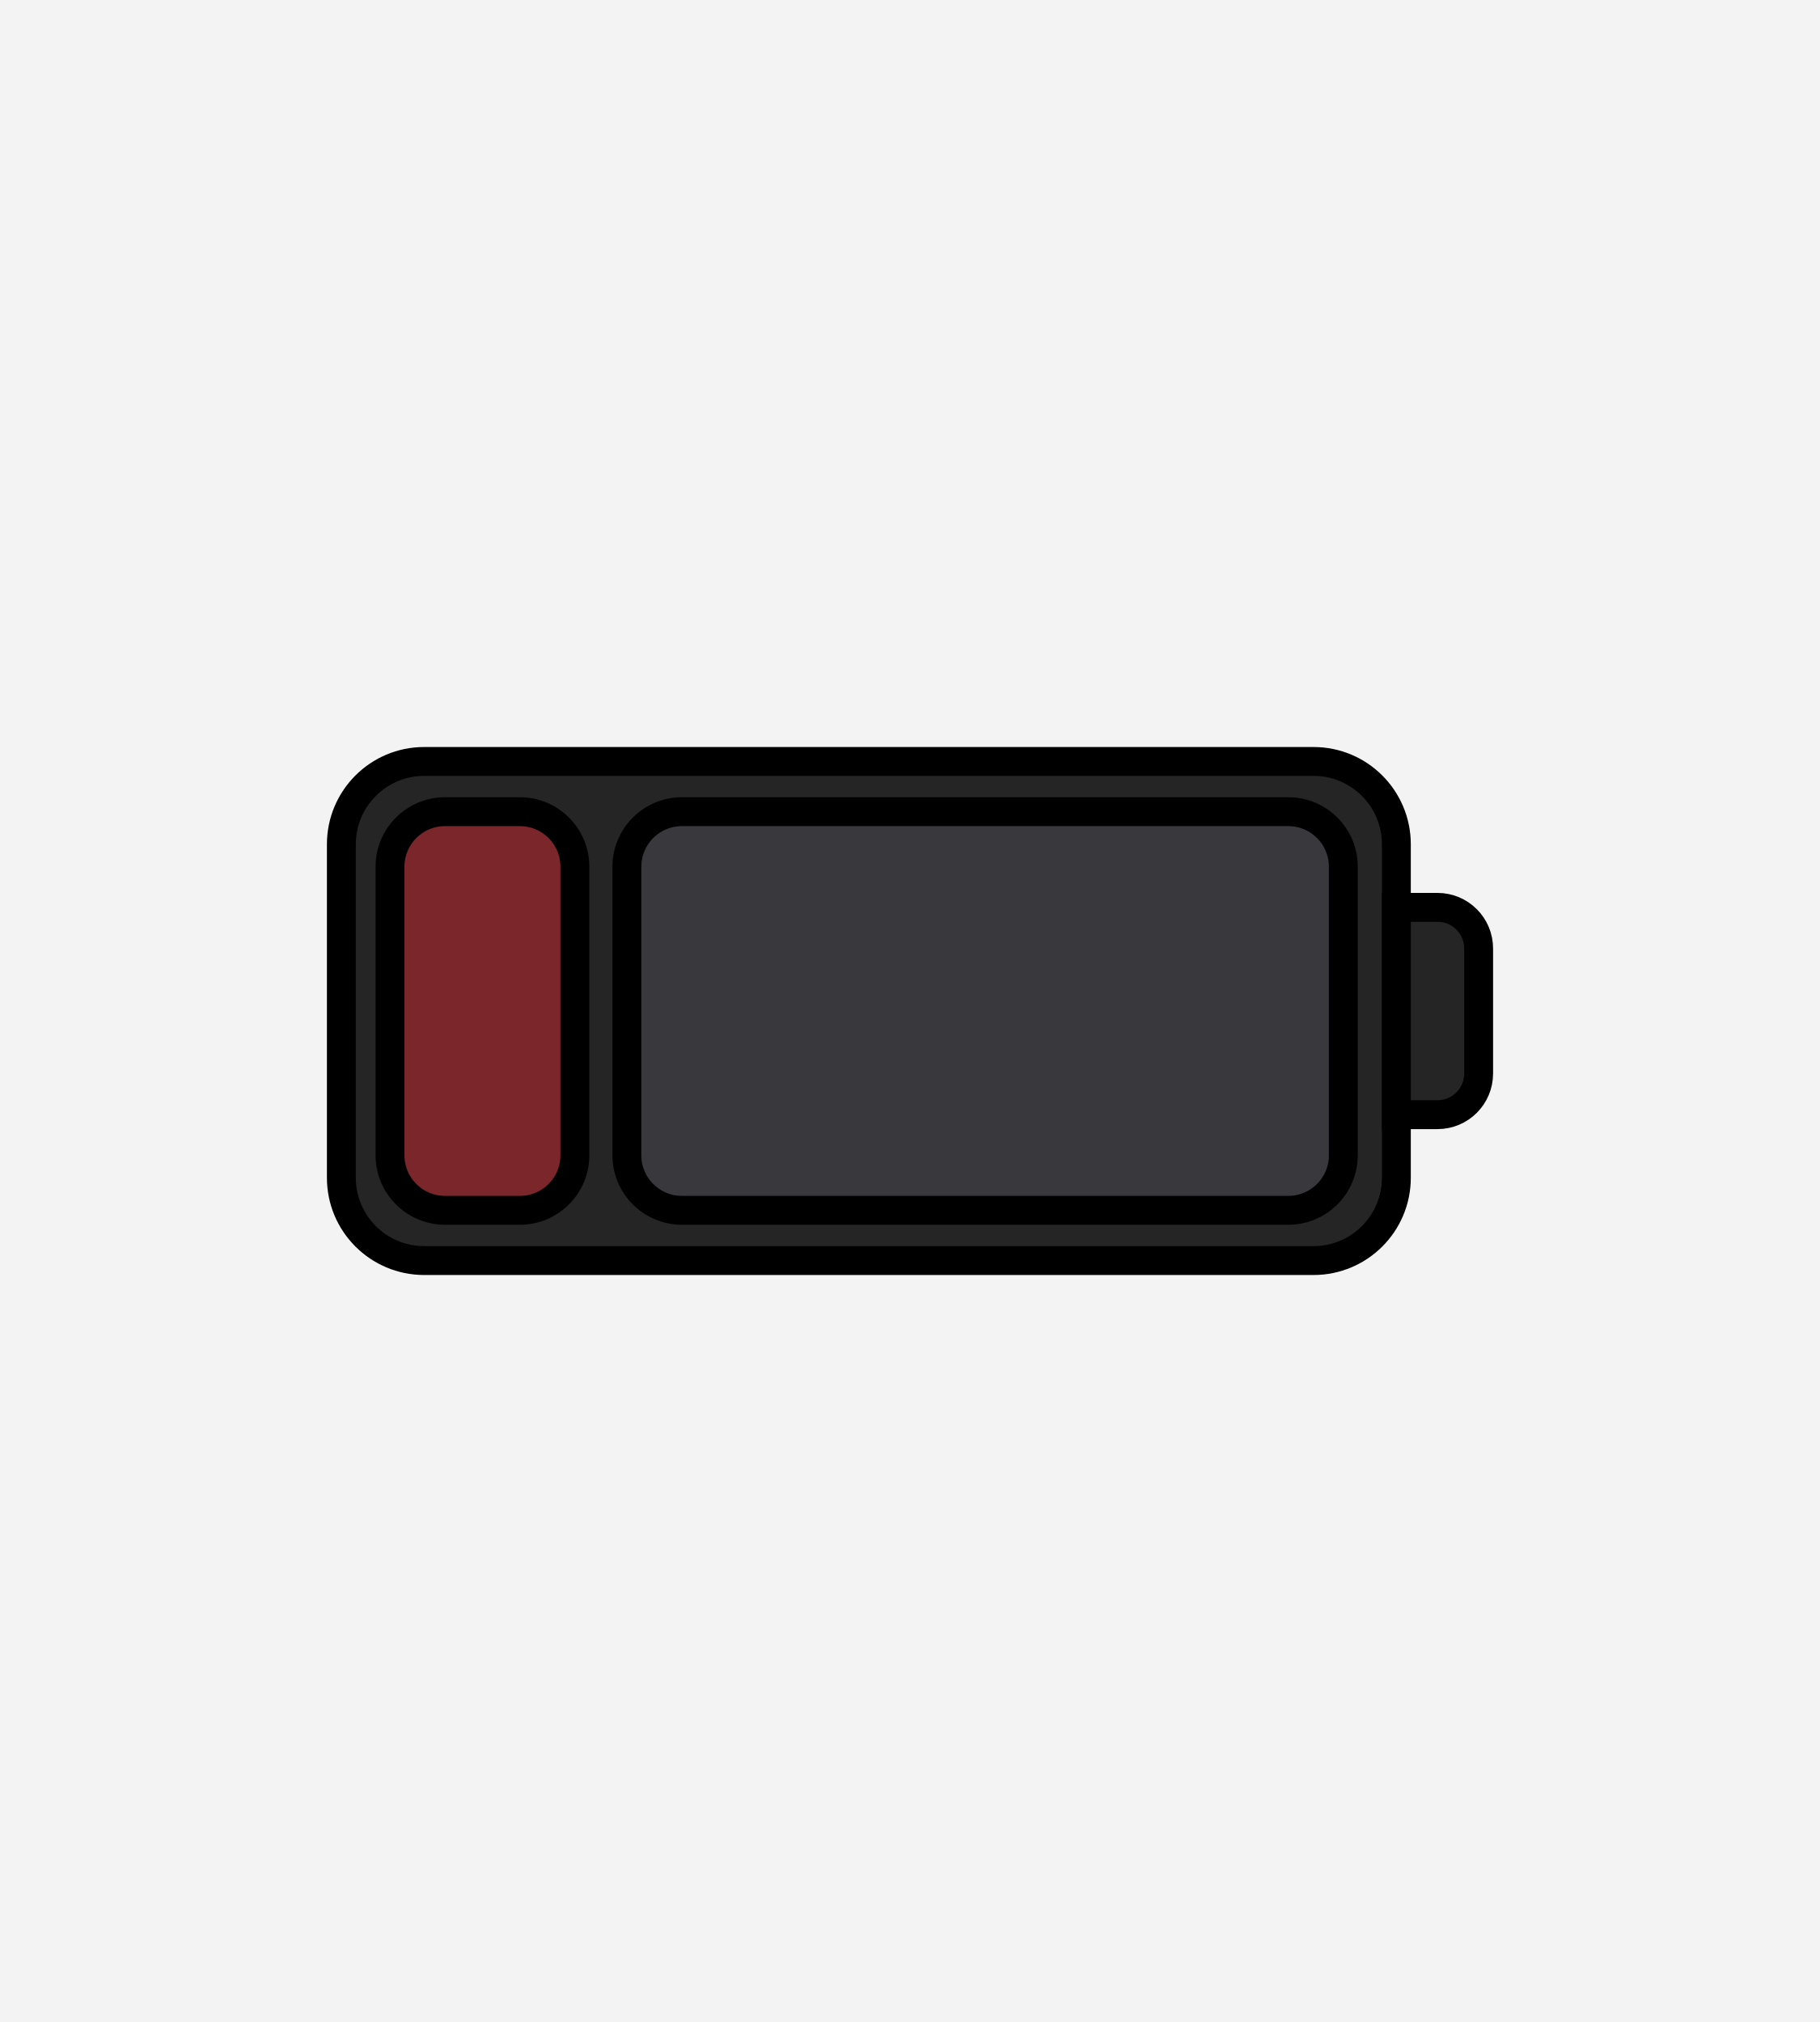
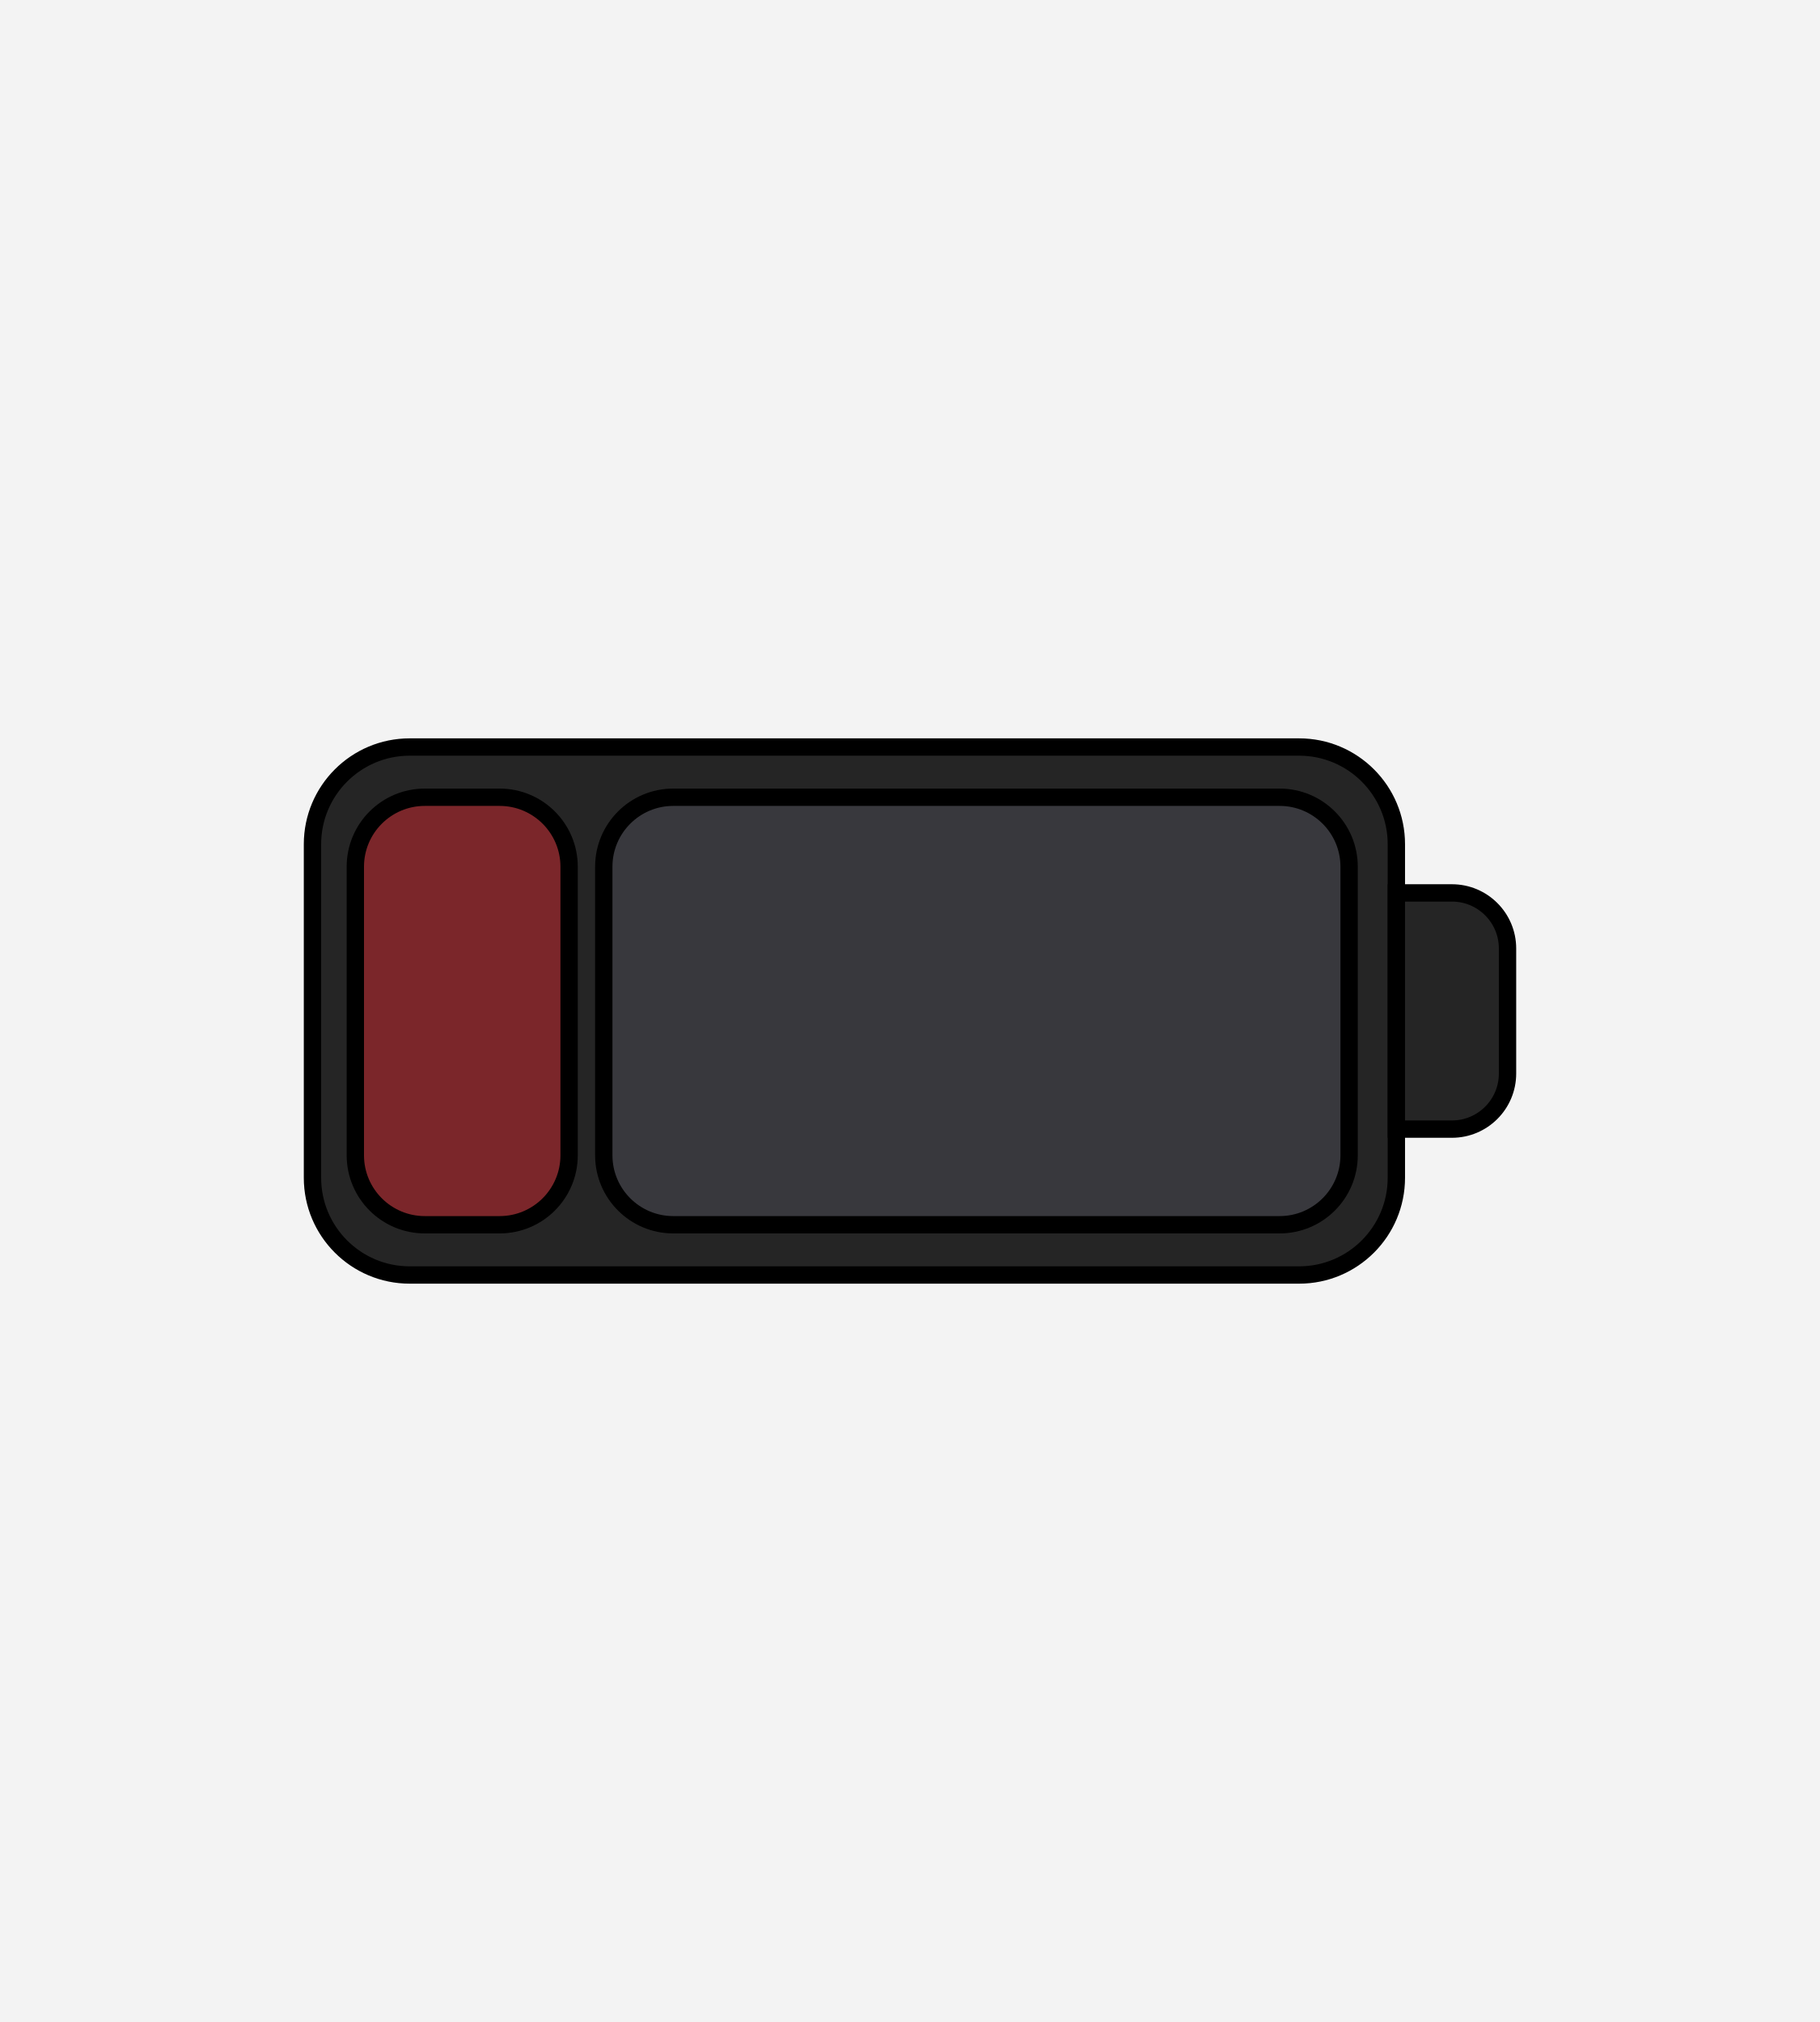
- <svg xmlns="http://www.w3.org/2000/svg" width="315" height="350" fill="none">
-   <path fill="#F3F3F3" d="M0 0h315v350H0z" />
-   <rect width="182.596" height="86.393" x="59.082" y="131.805" fill="#252525" stroke="#000" stroke-width="5" rx="14.335" />
-   <path fill="#252525" stroke="#000" stroke-width="5" d="M248.798 157.059a7.12 7.12 0 0 1 7.12 7.12v21.645a7.12 7.12 0 0 1-7.12 7.121h-7.12v-35.886z" />
-   <rect width="32" height="69" x="67.5" y="140.5" fill="#ED2831" fill-opacity=".43" stroke="#000" stroke-width="5" rx="9.525" />
-   <rect width="124" height="69" x="108.5" y="140.5" fill="#D9D9FF" fill-opacity=".11" stroke="#000" stroke-width="5" rx="9.525" />
+ <svg xmlns="http://www.w3.org/2000/svg" width="315" height="350" viewBox="0 0 315 350" fill="none">
+   <rect width="315" height="350" fill="#F3F3F3" />
+   <rect x="54.082" y="129.305" width="187.596" height="91.393" rx="16.835" fill="#252525" stroke="black" stroke-width="3" />
+   <path d="M241.678 154.559H251.298C256.611 154.559 260.918 158.866 260.918 164.179V185.825C260.918 191.138 256.611 195.445 251.298 195.445H241.678V154.559Z" fill="#252525" stroke="black" stroke-width="3" />
+   <rect x="61.5" y="138" width="37" height="74" rx="12.025" fill="#ED2831" fill-opacity="0.43" stroke="black" stroke-width="3" />
+   <rect x="104.5" y="138" width="129" height="74" rx="12.025" fill="#D9D9FF" fill-opacity="0.11" stroke="black" stroke-width="3" />
</svg>
